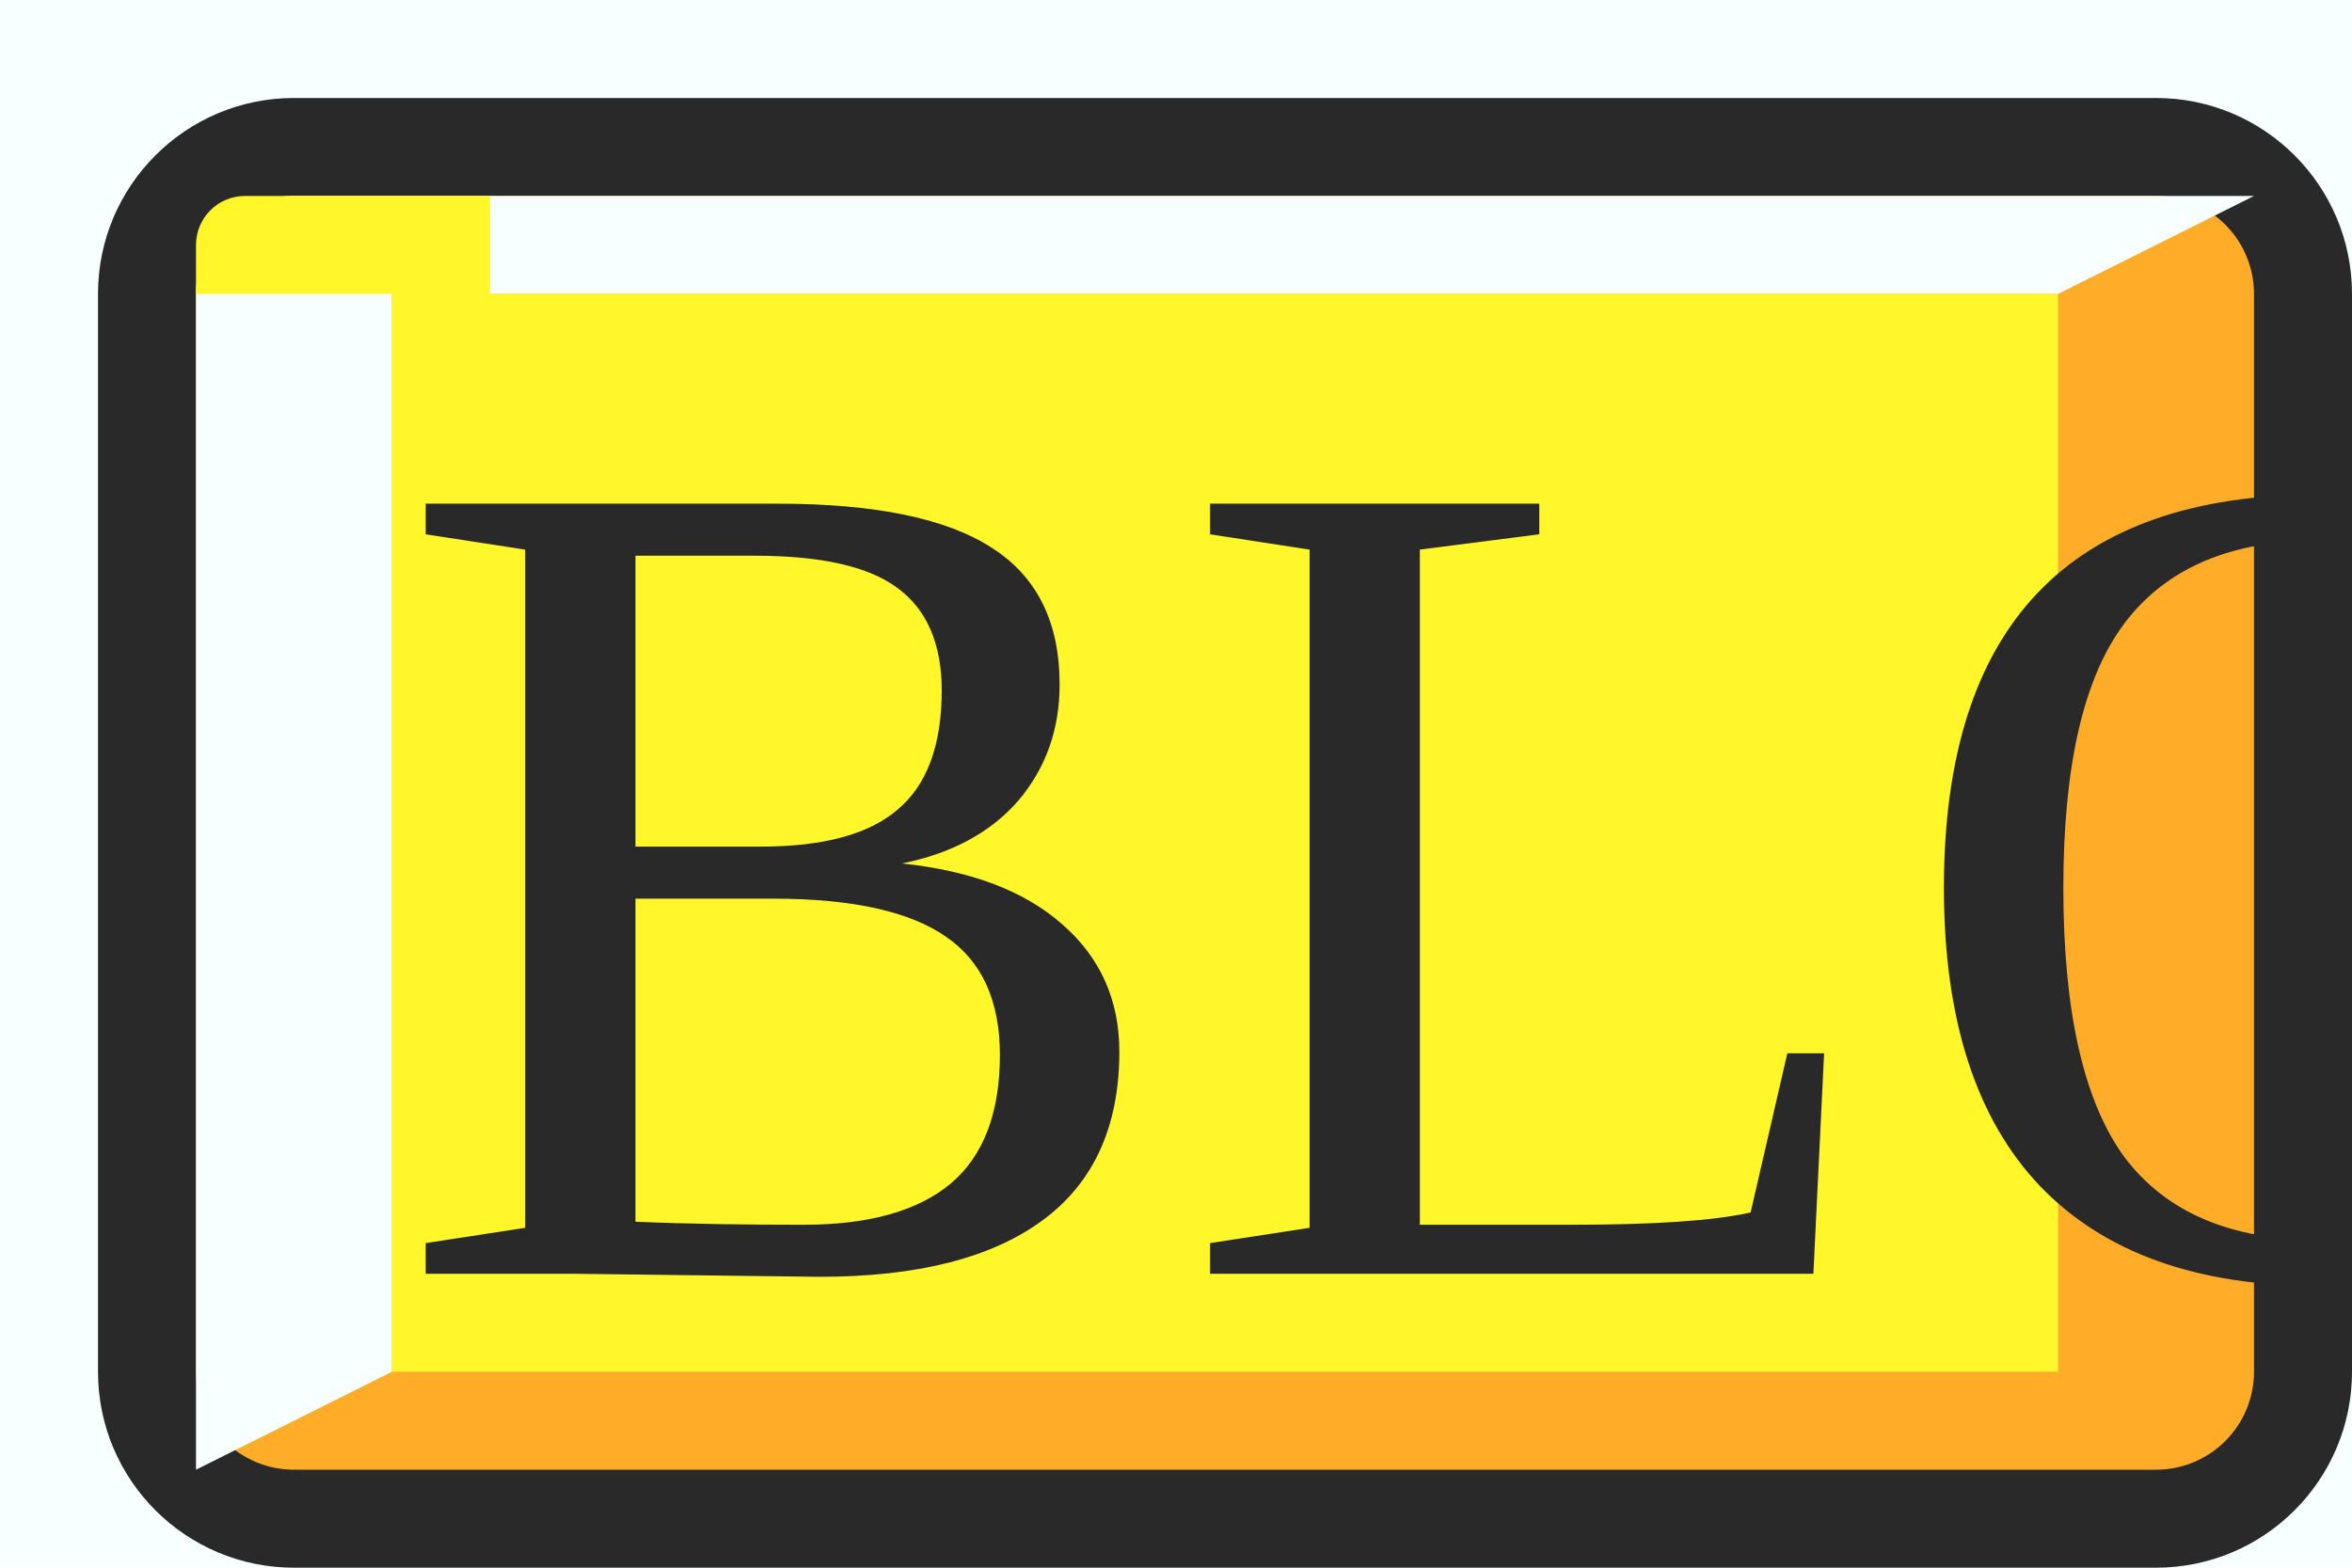
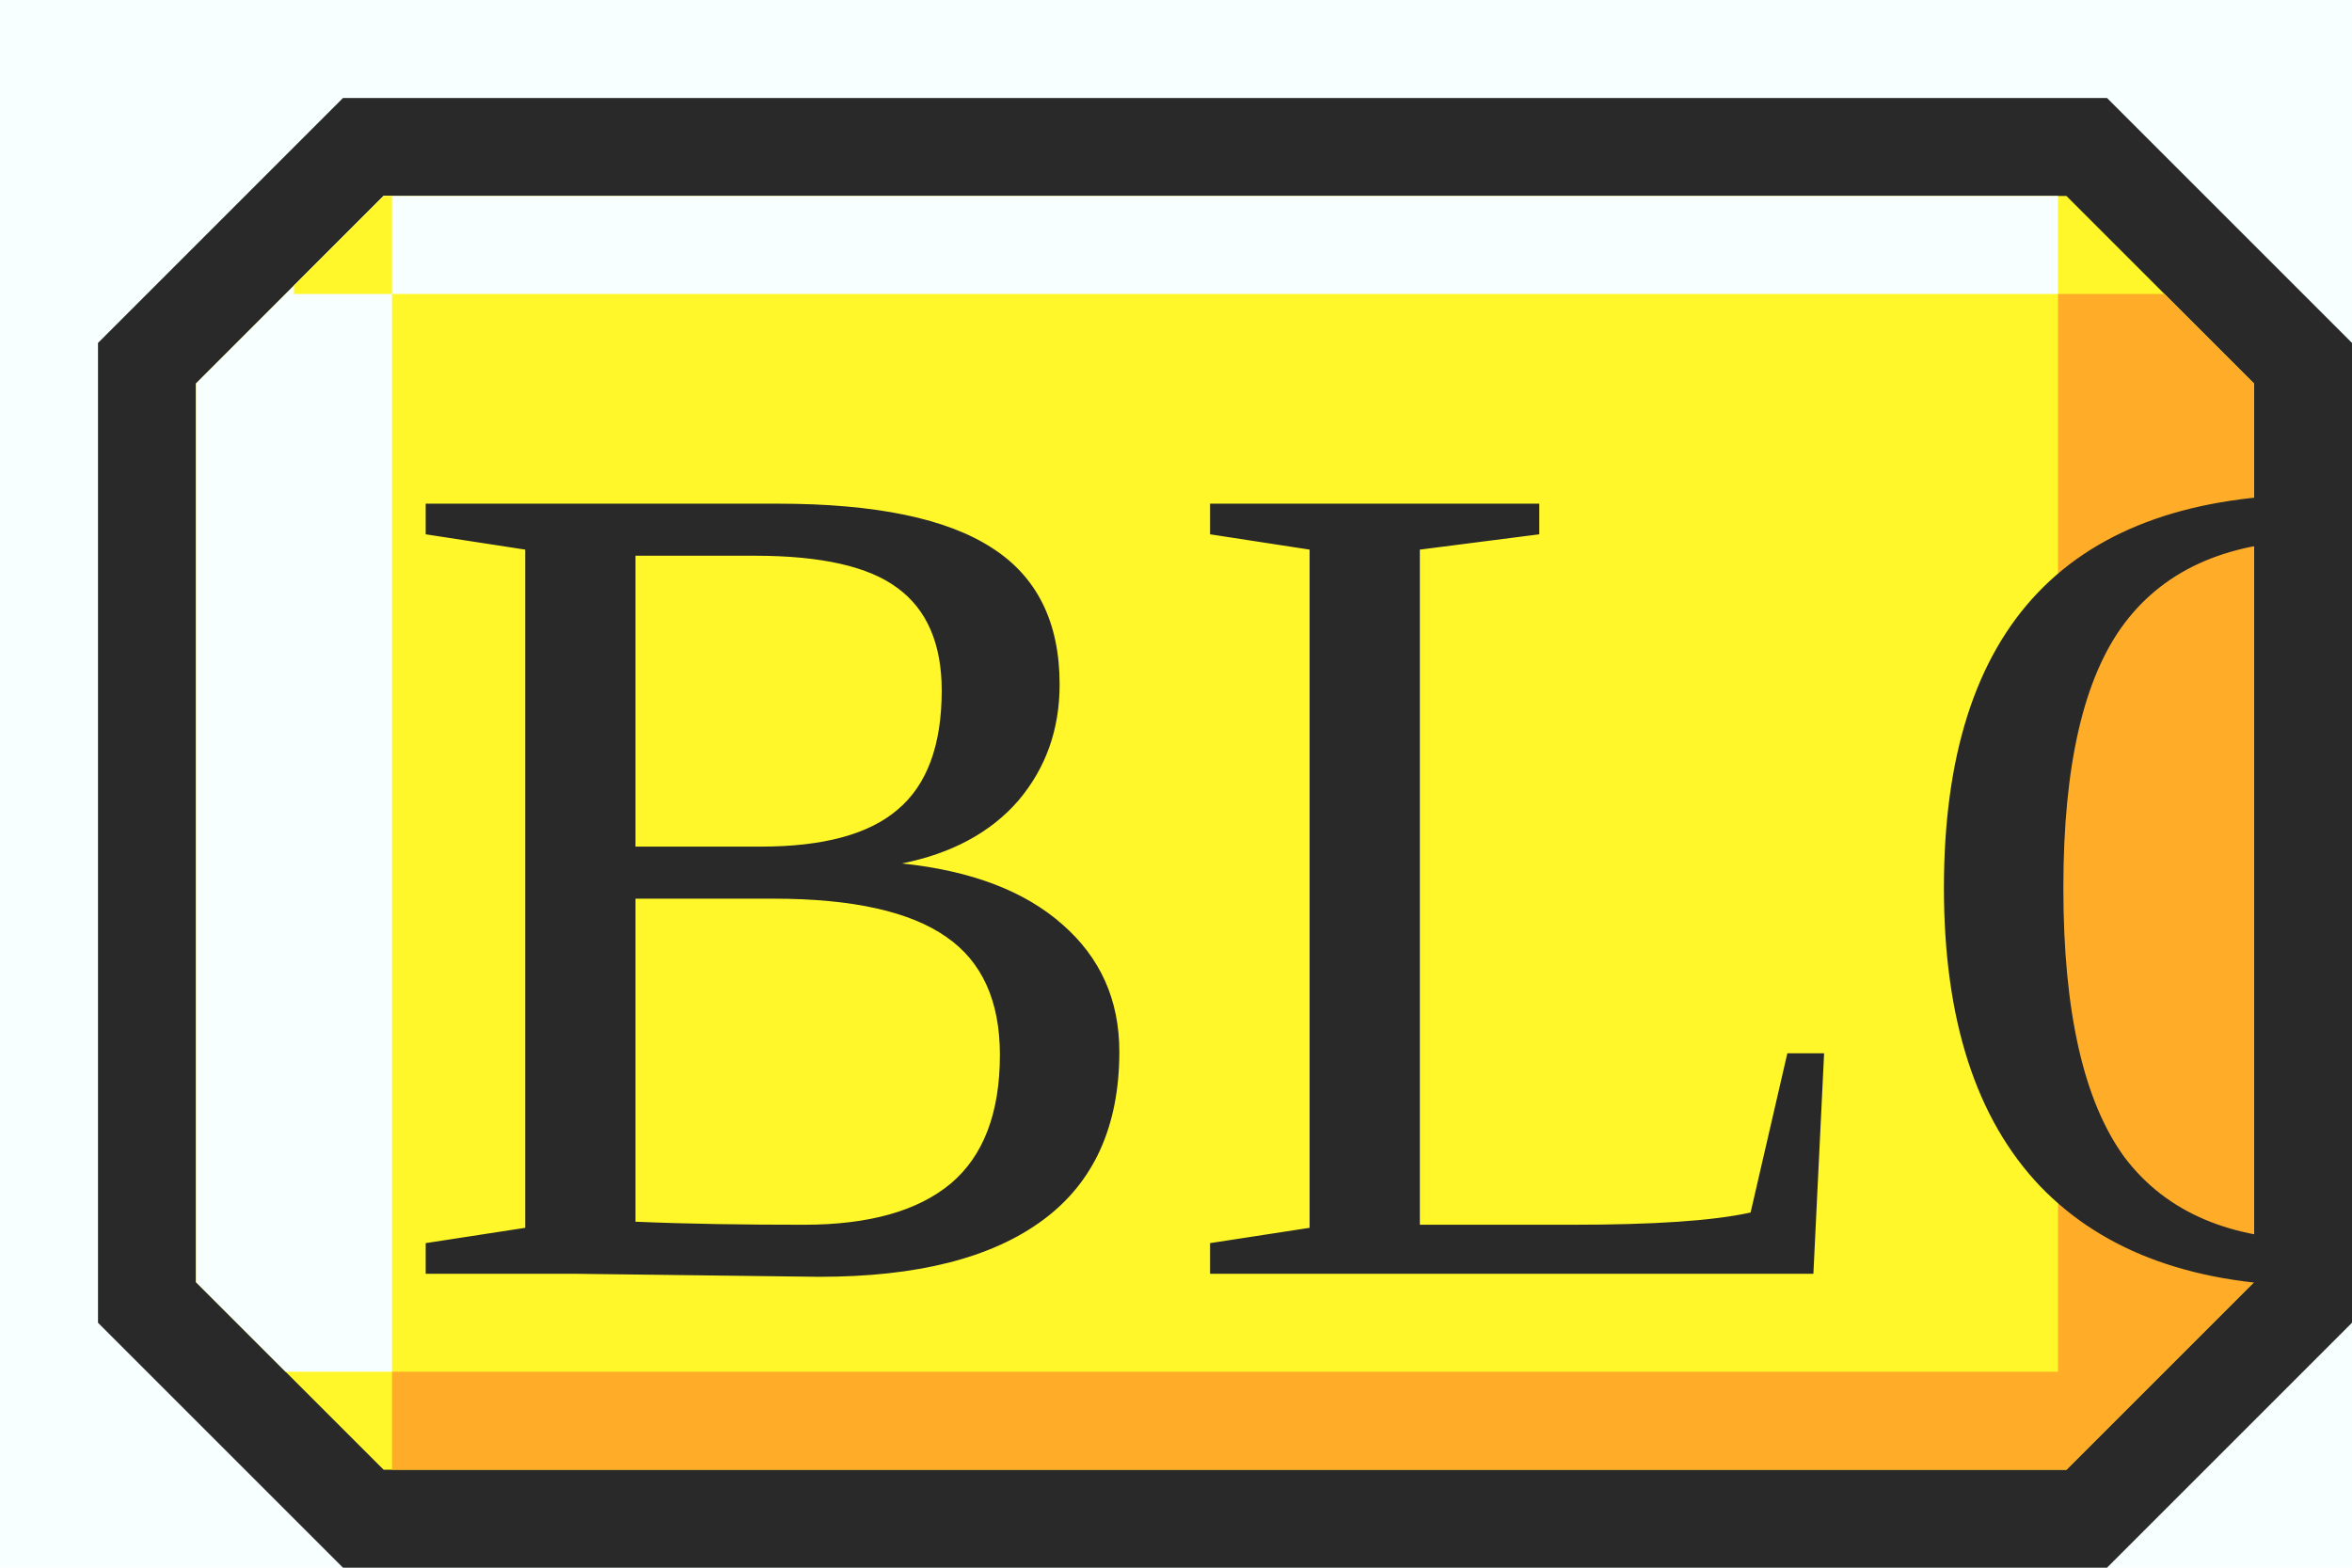
<svg xmlns="http://www.w3.org/2000/svg" width="192" height="128" viewBox="0 0 24 16">
  <rect x="0" y="0" width="24" height="16" fill="#f7ffff" data-color="1" />
-   <path d="M1 3 A2 2 0 0 1 3 1 L22 1 A2 2 0 0 1 24 3 L24 14 A2 2 0 0 1 22 16 L3 16 A2 2 0 0 1 1 14 Z" fill-rule="evenodd" fill="#292929" data-color="8" />
-   <path d="M2 3 A1 1 0 0 1 3 2 L22 2 A1 1 0 0 1 23 3 L23 14 A1 1 0 0 1 22 15 L3 15 A1 1 0 0 1 2 14 Z" fill-rule="evenodd" fill="#ffad29" data-color="12" />
-   <path d="M2 3 A1 1 0 0 1 3 2 L23 2 L21 3 L4 3 L4 14 L2 15 Z" fill-rule="evenodd" fill="#f7ffff" data-color="1" />
-   <path d="M2 2.5 A0.5 0.5 0 0 1 2.5 2 L5 2 L5 3 L2 3 Z" fill-rule="evenodd" fill="#fff729" data-color="11" />
-   <rect x="4" y="3" width="17" height="11" fill="#fff729" data-color="11" />
+   <path d="M1 3.5 L3.5 1 L21.5 1 L24 3.5 L24 13.5 L21.5 16 L3.5 16 L1 13.5 Z" fill="#292929" data-color="8" />
+   <path d="M2 3.914 L3.914 2 L21.086 2 L23 3.914 L23 13.086 L21.086 15 L3.914 15 L2 13.086 Z" fill="#fff729" data-color="11" />
+   <path d="M2 3.914 L3.914 2 L21 2 L21 3 L4 3 L4 14 L2.914 14 L2 13.086 Z" fill="#f7ffff" data-color="1" />
+   <path d="M21 3 L22.086 3 L23 3.914 L23 13.086 L21.086 15 L4 15 L4 14 L21 14 Z" fill="#ffad29" data-color="12" />
+   <path d="M3 2.914 L3.914 2 L4 2 L4 3 L3 3 Z" fill="#fff729" data-color="11" />
  <text data-words="window.block" data-box="4 4 17 9" fill="#292929" data-color="8" x="4" y="13" font-size="12" textLength="17">BLOCK</text>
</svg>
